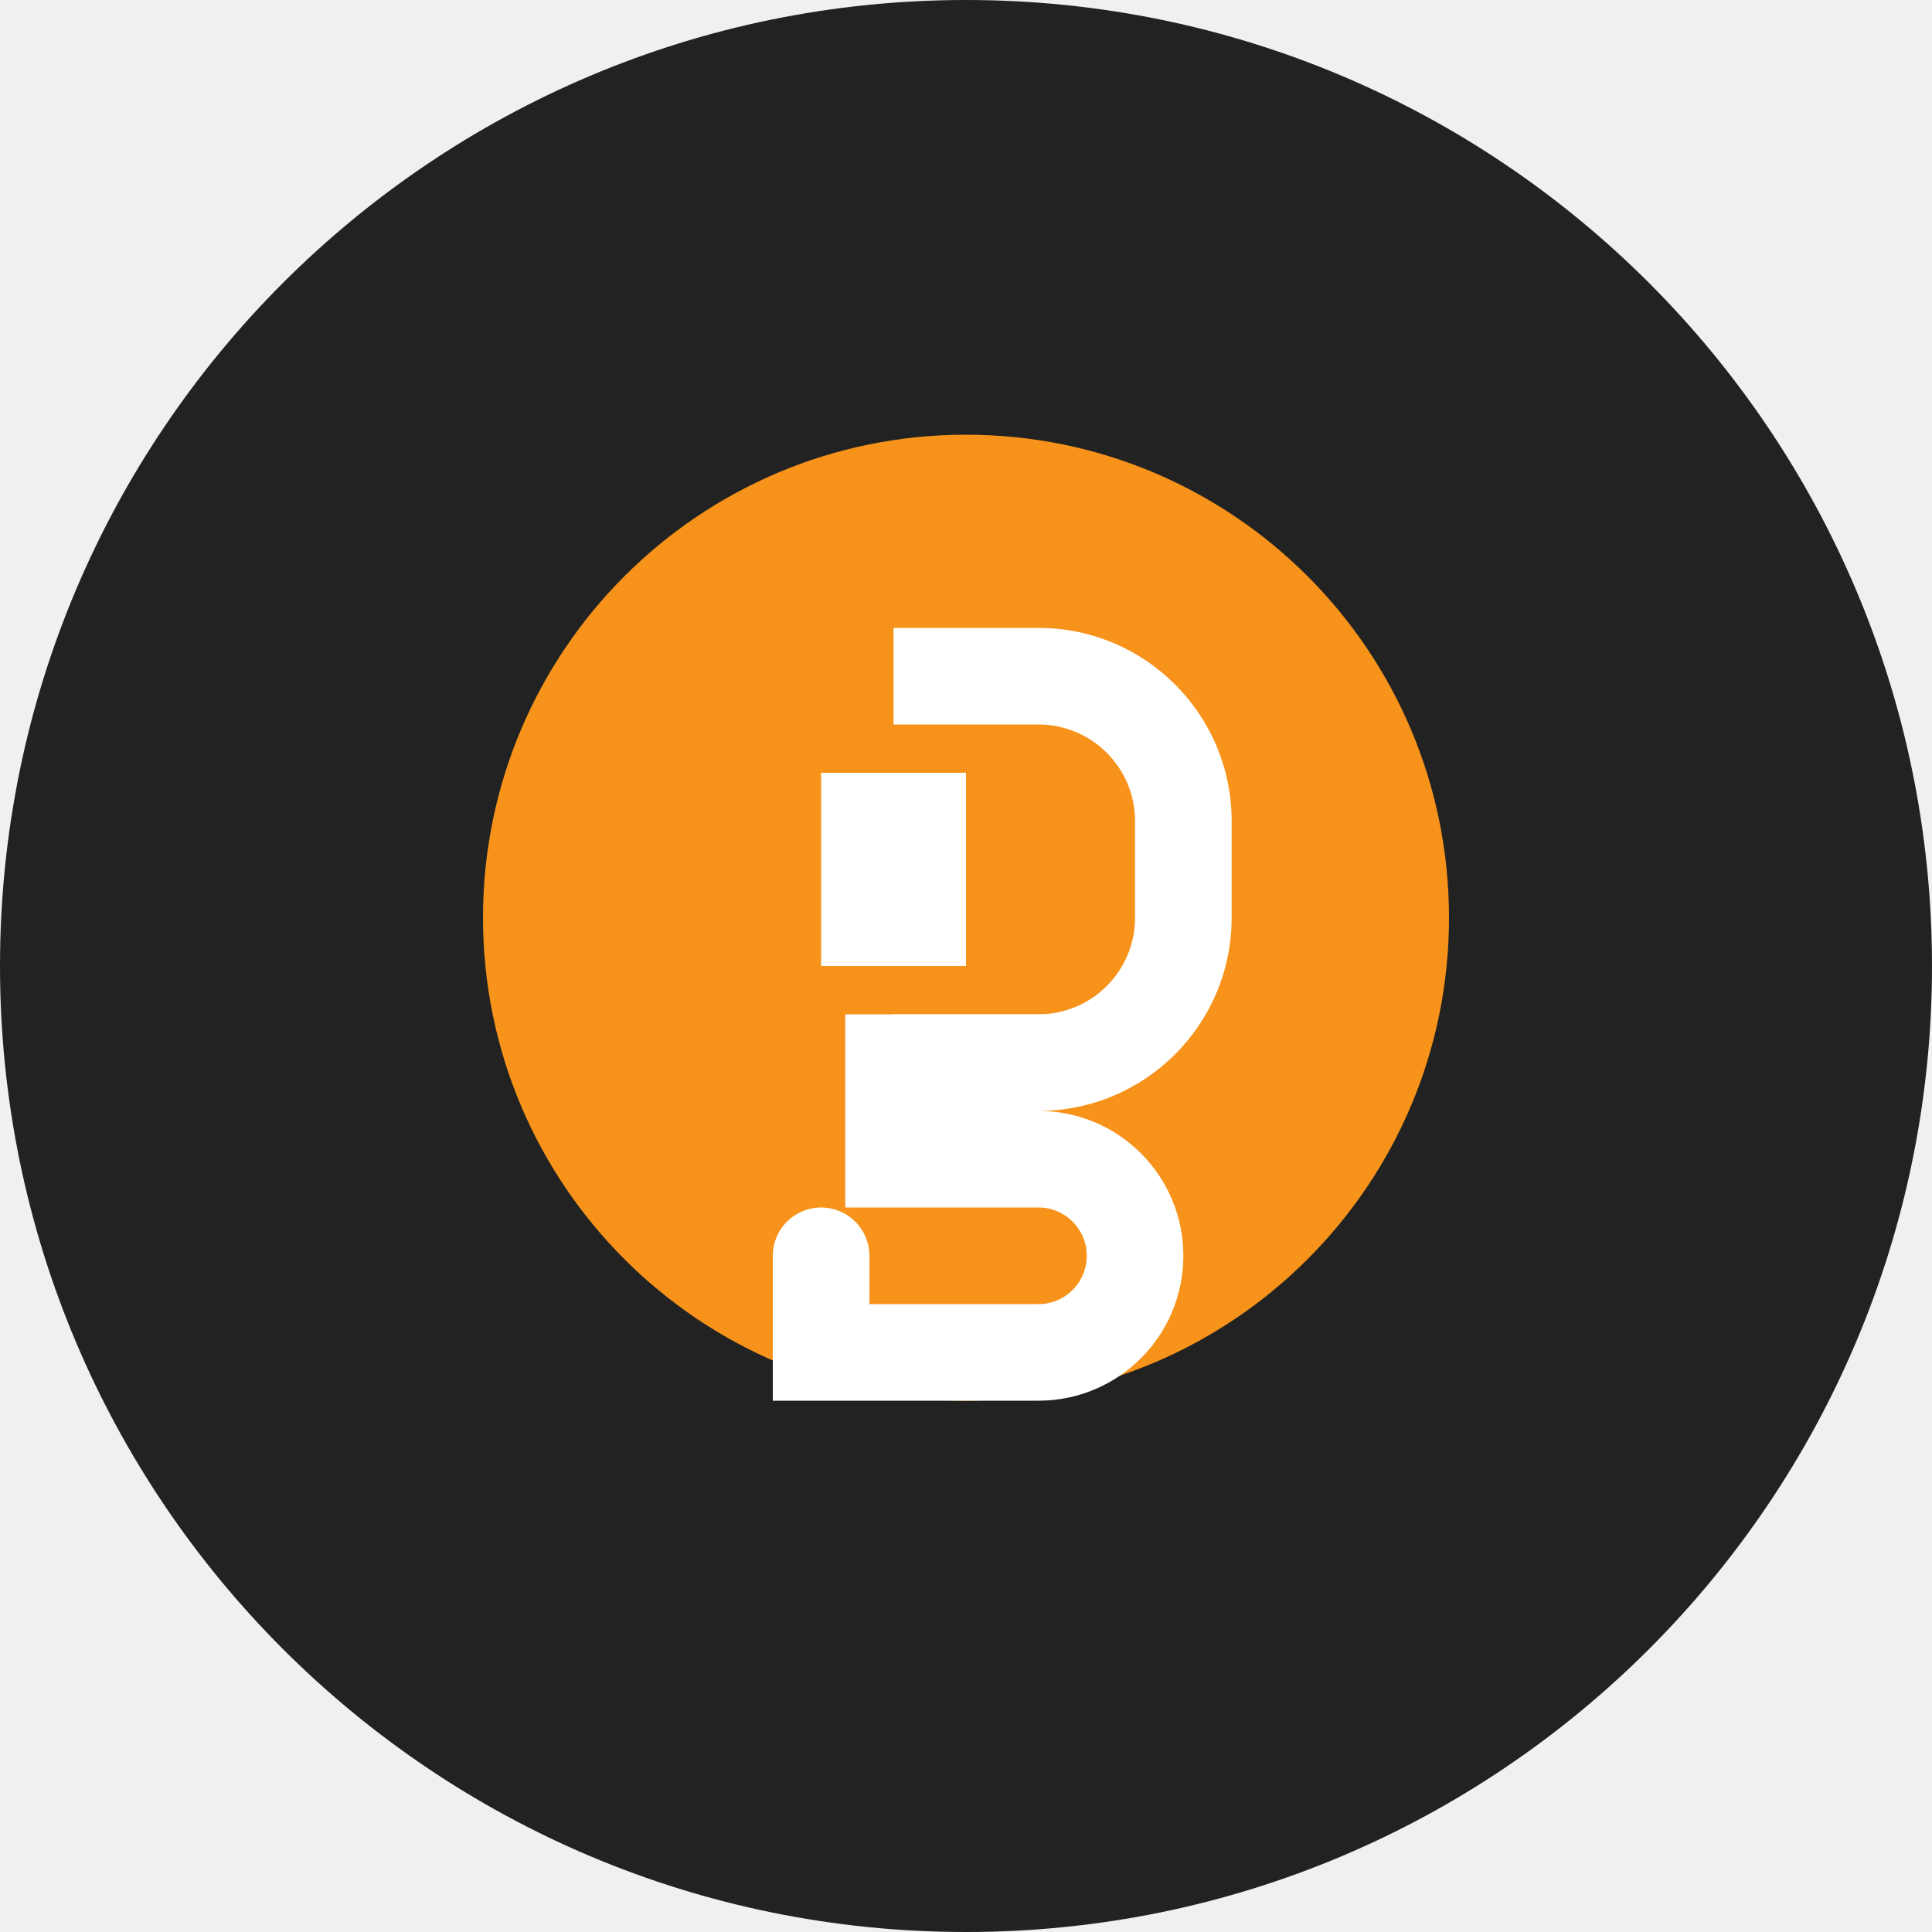
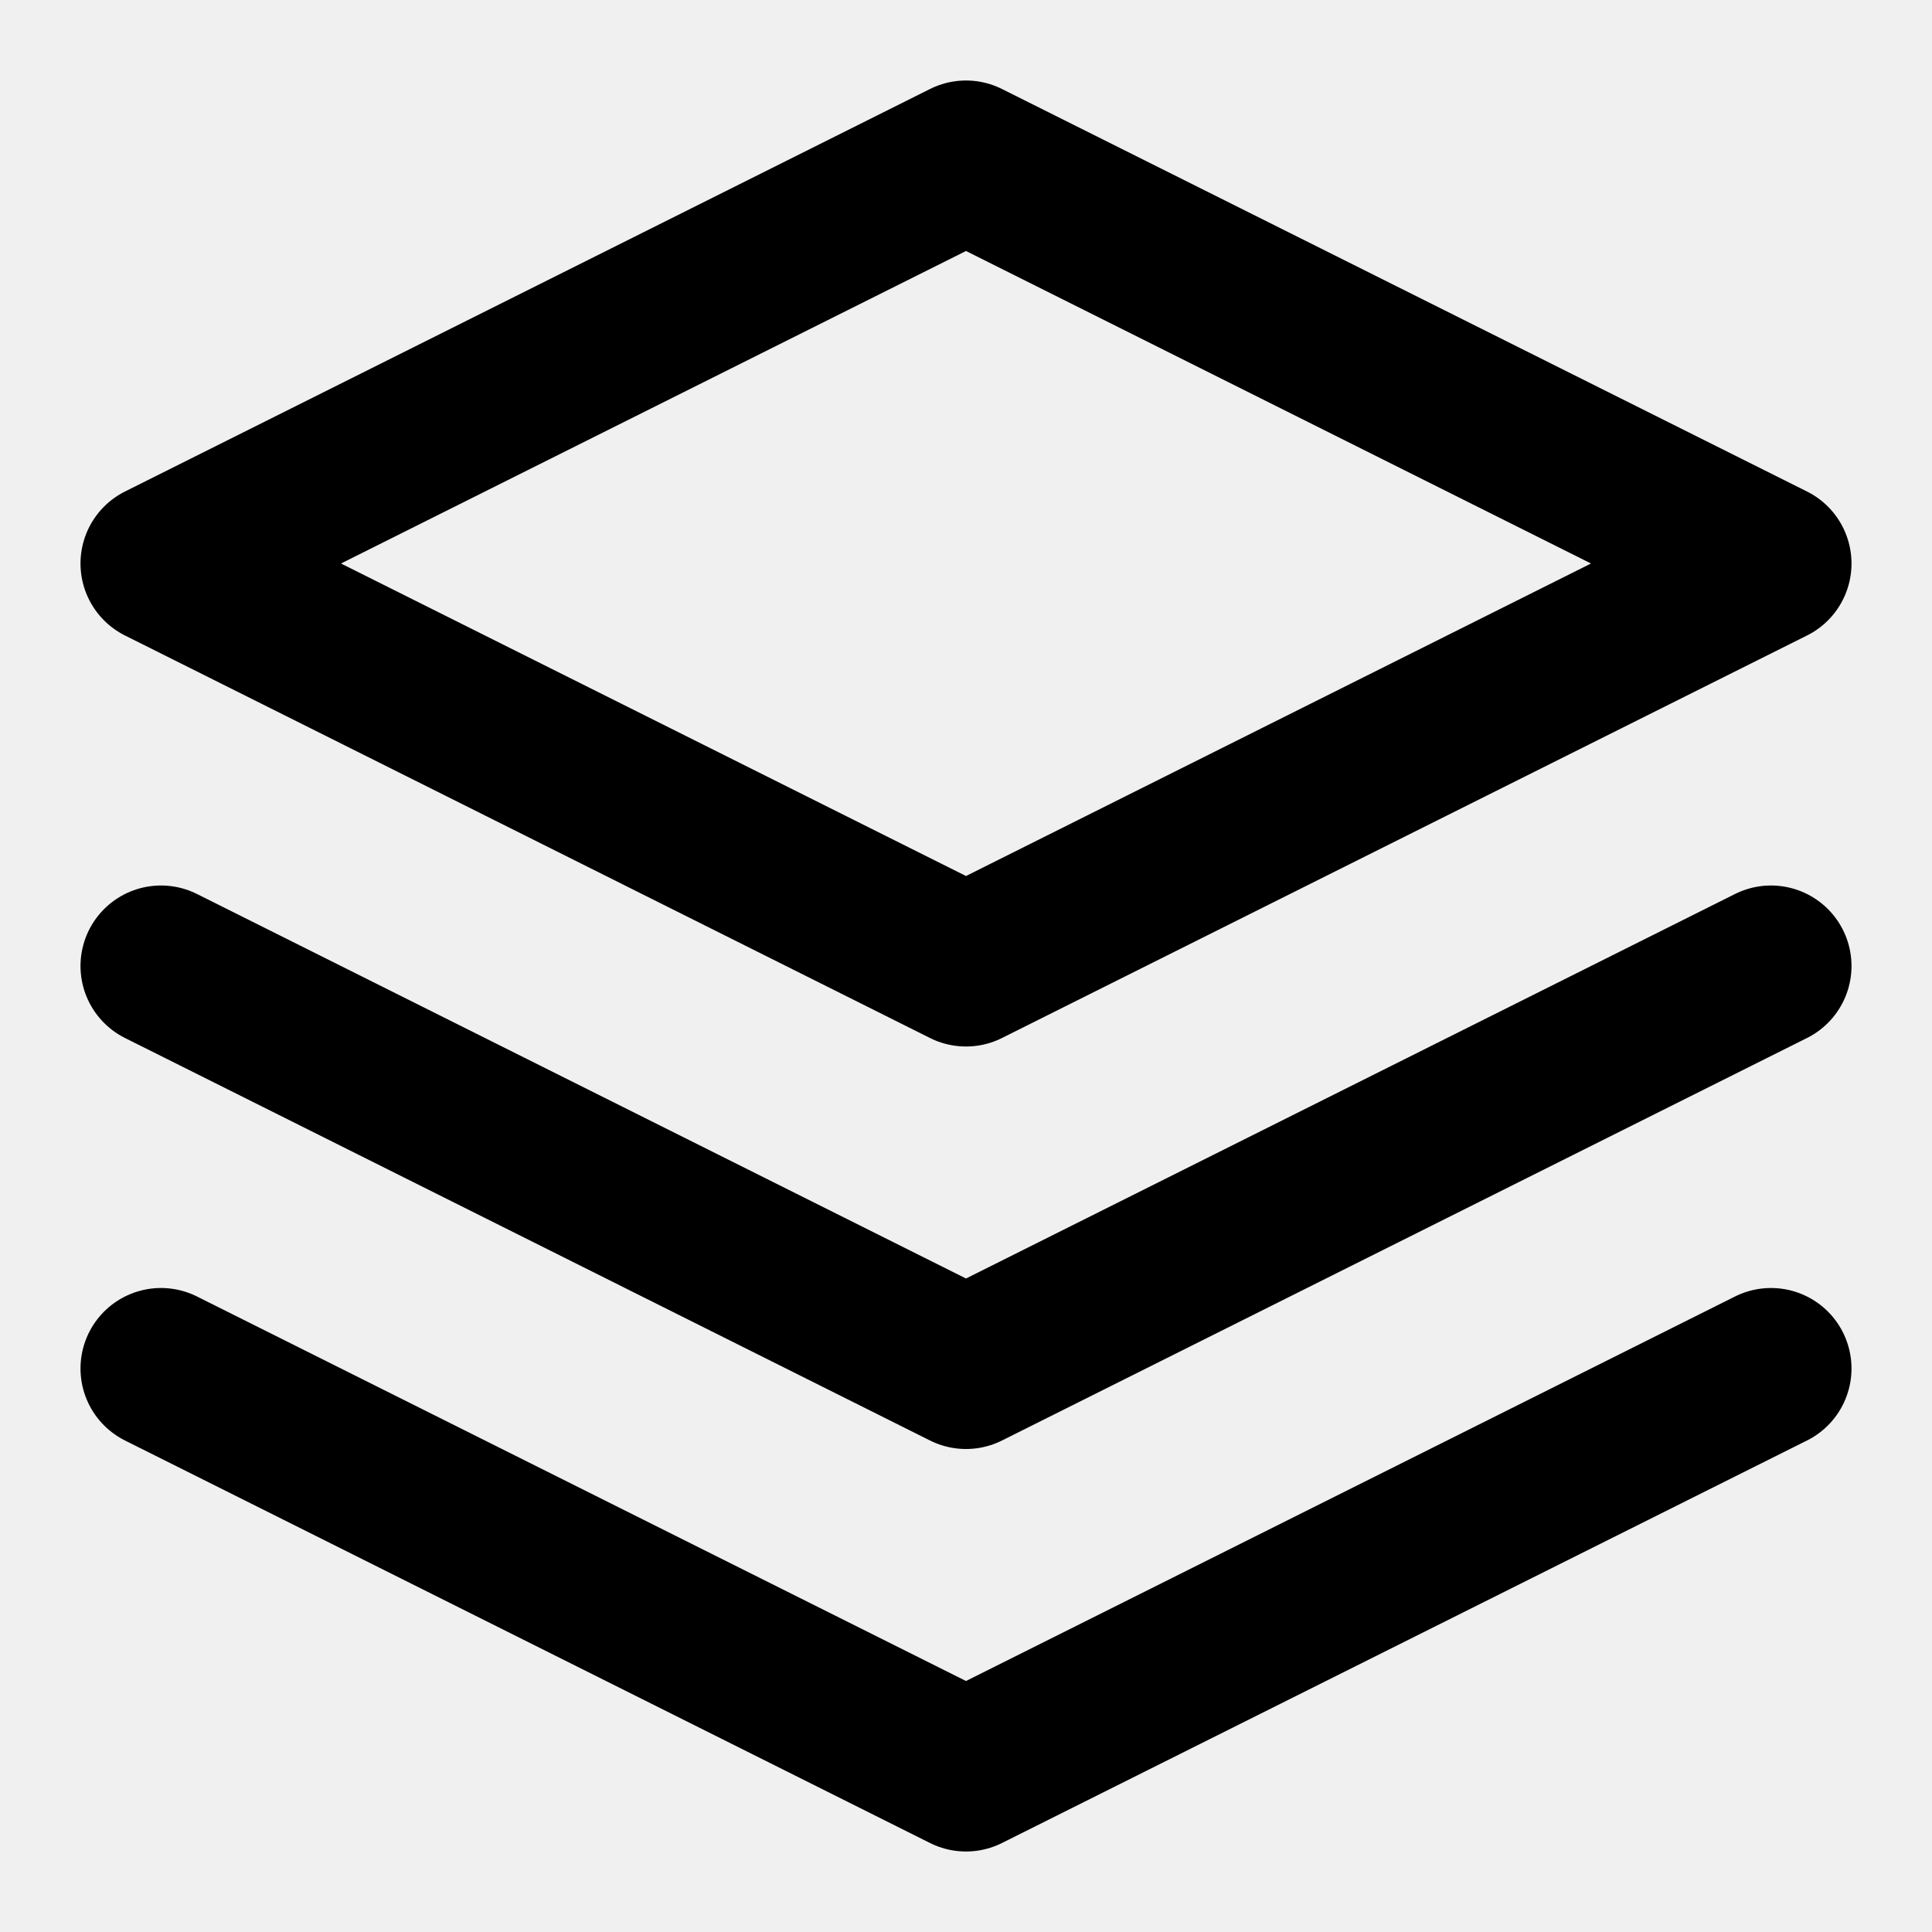
- <svg xmlns="http://www.w3.org/2000/svg" width="40" height="40" viewBox="0 0 40 40" fill="none">
-   <rect width="40" height="40" rx="20" fill="#222222" />
-   <path d="M20 9C14.477 9 10 13.477 10 19C10 24.523 14.477 29 20 29C25.523 29 30 24.523 30 19C30 13.477 25.523 9 20 9Z" fill="#F7931A" />
-   <path d="M21.5 13H18.5V15H21.5C22.605 15 23.5 15.895 23.5 17V19C23.5 20.105 22.605 21 21.5 21H18.5V23H21.5C23.709 23 25.5 21.209 25.5 19V17C25.5 14.791 23.709 13 21.5 13Z" fill="white" />
-   <path d="M20 16H17V20H20V16Z" fill="white" />
-   <path d="M21.5 22H18.5V24H21.5C22.605 24 23.5 24.895 23.5 26V26C23.5 27.105 22.605 28 21.5 28H18.5V28H17V28H17V26" stroke="white" stroke-width="2" stroke-linecap="round" />
+ <svg xmlns="http://www.w3.org/2000/svg" viewBox="0 0 24 24" fill="none" stroke="currentColor" stroke-width="2" stroke-linecap="round" stroke-linejoin="round">
+   <path d="M12 2L2 7l10 5 10-5-10-5zM2 17l10 5 10-5M2 12l10 5 10-5" />
</svg>
